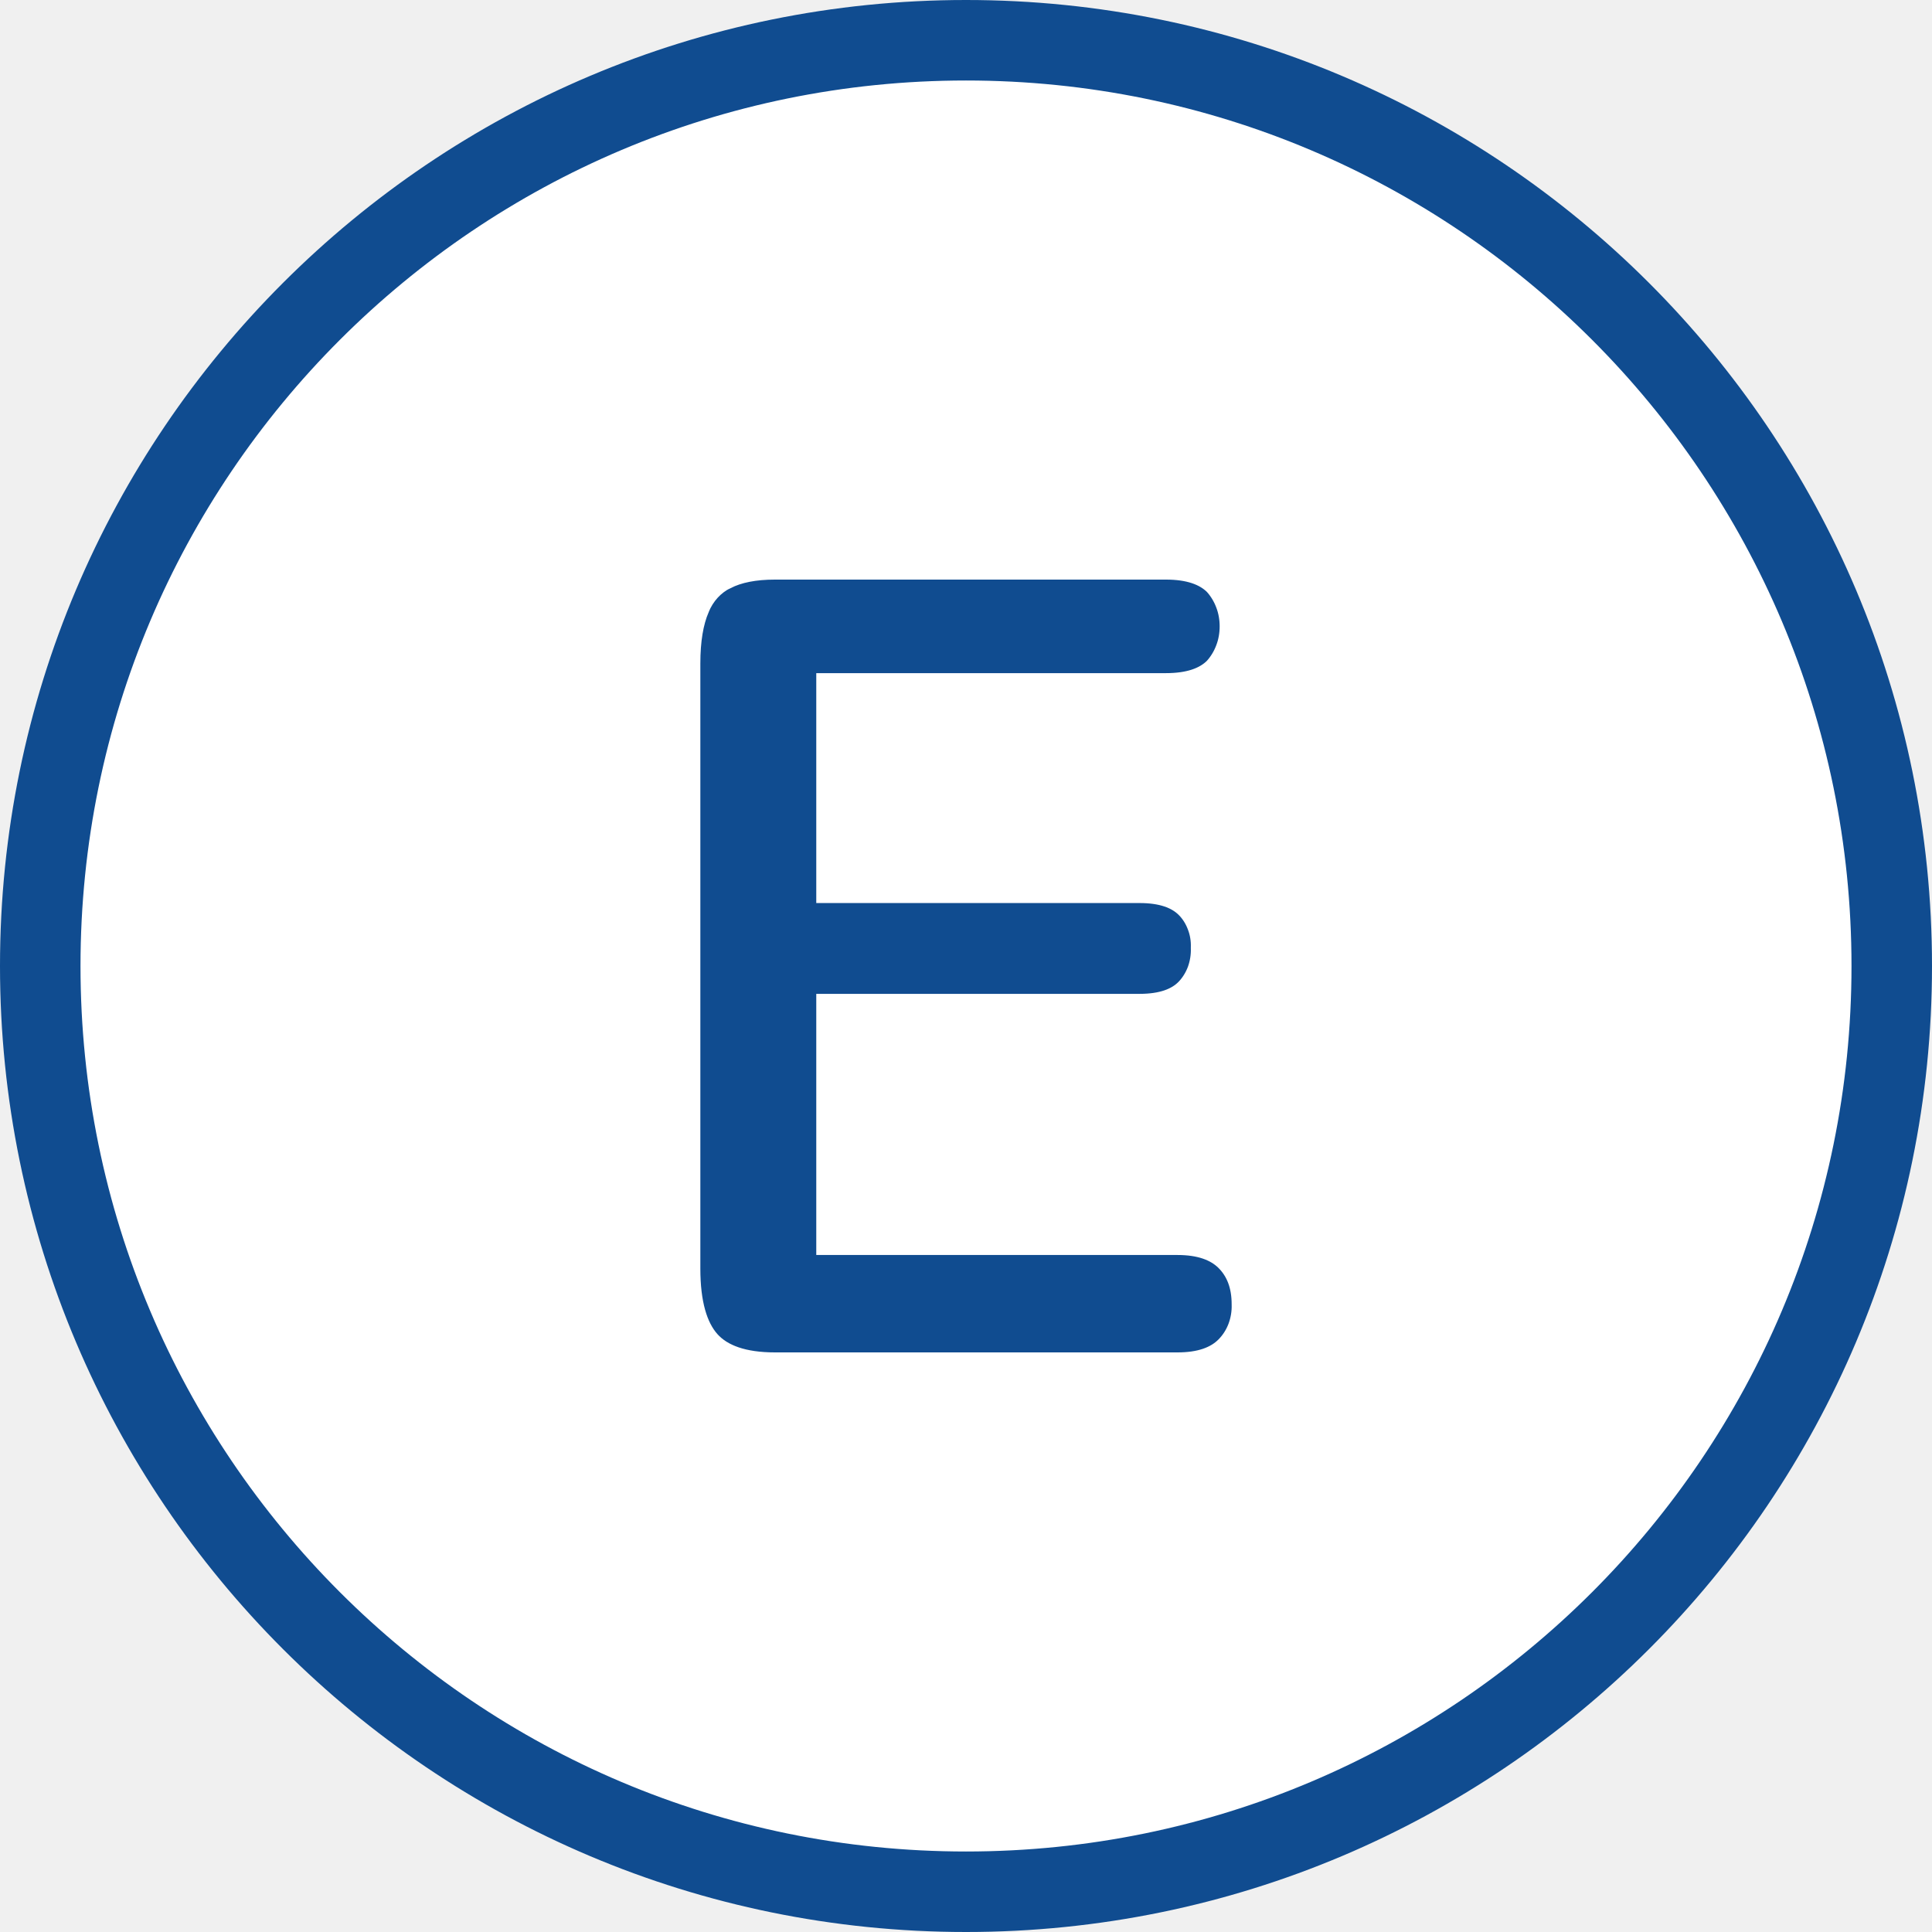
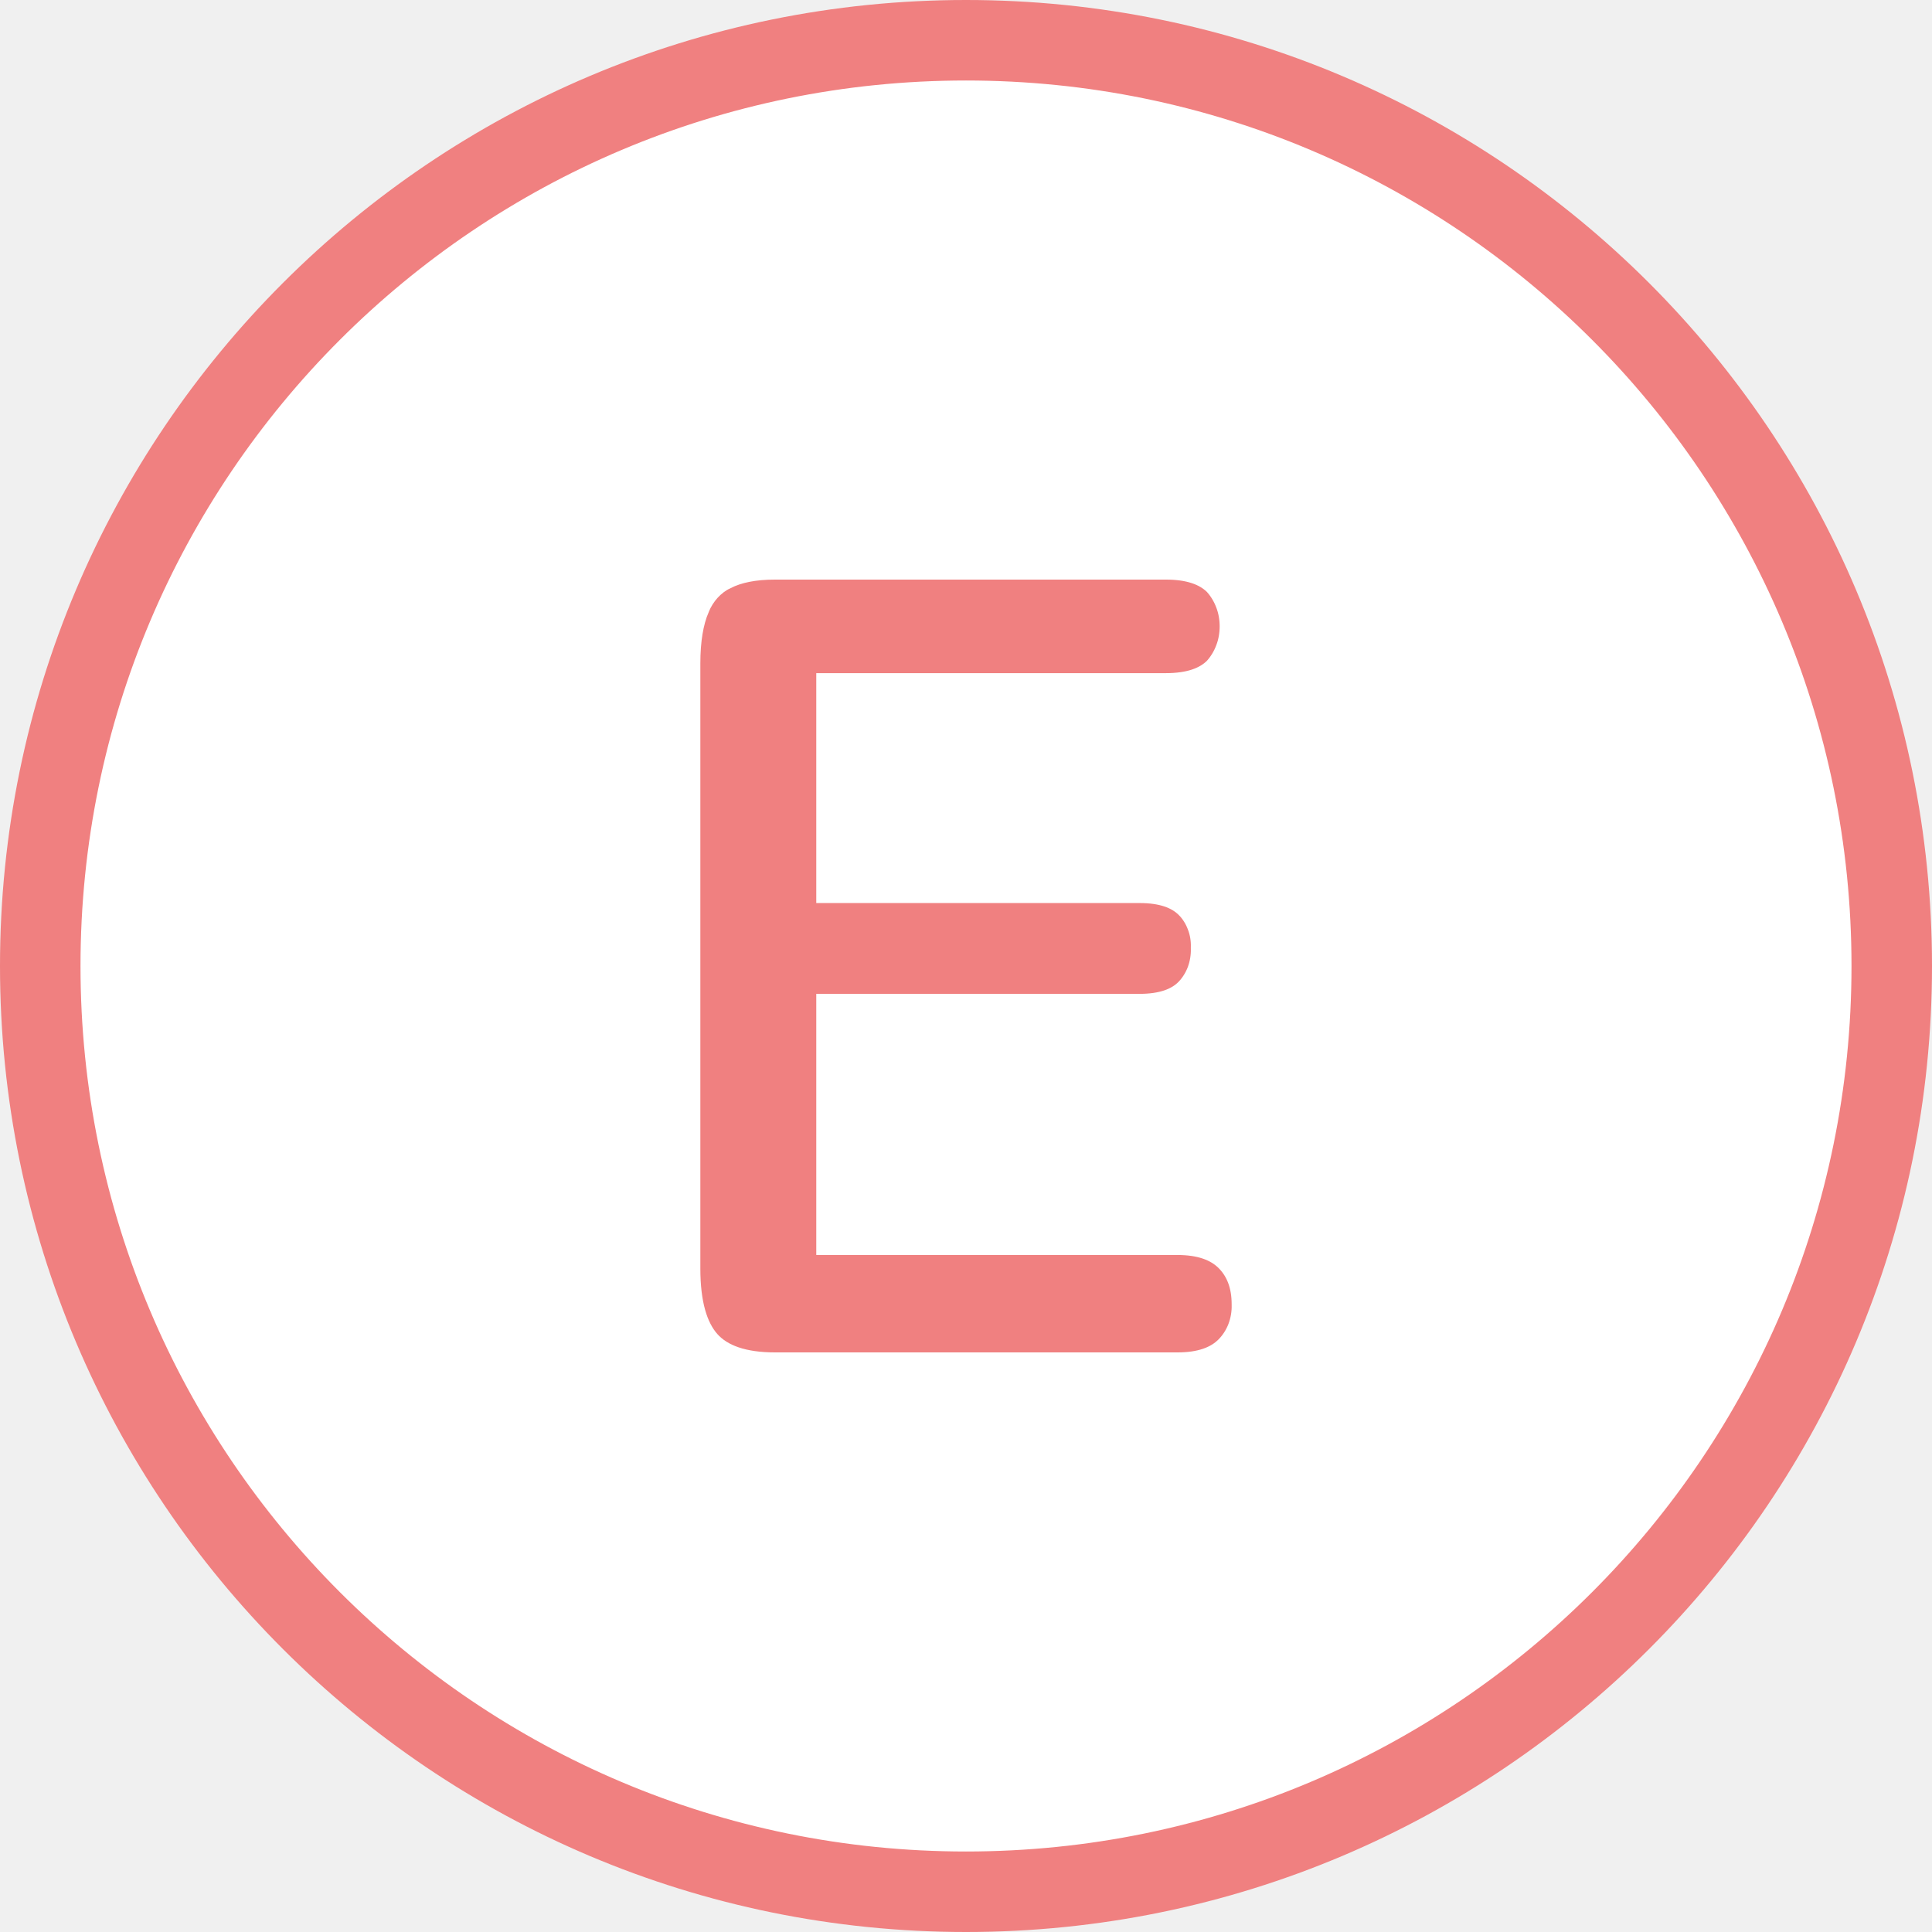
<svg xmlns="http://www.w3.org/2000/svg" width="24" height="24" viewBox="0 0 24 24" fill="none">
  <g clip-path="url(#clip0_368_45)">
-     <path d="M23.5 12C23.5 5.649 18.351 0.5 12 0.5C5.649 0.5 0.5 5.649 0.5 12C0.5 18.351 5.649 23.5 12 23.5C18.351 23.5 23.5 18.351 23.5 12Z" fill="white" stroke="#104C90" />
-     <path d="M10.34 8.462H10.24V8.562V11.018V11.118H10.34H14.157C14.424 11.118 14.603 11.184 14.714 11.296C14.773 11.355 14.819 11.428 14.85 11.511C14.882 11.593 14.896 11.682 14.893 11.771V11.778C14.896 11.869 14.881 11.959 14.851 12.043C14.82 12.126 14.774 12.201 14.716 12.262C14.606 12.378 14.426 12.446 14.157 12.446H10.34H10.24V12.546V15.39V15.49H10.34H14.626C14.899 15.49 15.087 15.56 15.209 15.682C15.334 15.808 15.4 15.978 15.4 16.202V16.205C15.403 16.3 15.387 16.394 15.354 16.481C15.321 16.568 15.271 16.645 15.209 16.708C15.088 16.831 14.9 16.9 14.627 16.9H9.628C9.24 16.9 8.986 16.805 8.838 16.64C8.687 16.471 8.6 16.186 8.6 15.759V8.242C8.6 7.959 8.638 7.736 8.71 7.568L8.71 7.567C8.775 7.408 8.89 7.284 9.03 7.216L9.032 7.216C9.18 7.14 9.377 7.1 9.627 7.1H14.484C14.761 7.1 14.948 7.168 15.065 7.284C15.123 7.348 15.17 7.425 15.202 7.51C15.235 7.595 15.251 7.688 15.251 7.781C15.251 7.874 15.235 7.967 15.202 8.052C15.17 8.137 15.123 8.214 15.065 8.278C14.949 8.394 14.762 8.462 14.484 8.462H10.34Z" fill="#104C90" stroke="white" stroke-width="0.2" />
+     <path d="M23.5 12C23.5 5.649 18.351 0.5 12 0.5C5.649 0.5 0.5 5.649 0.5 12C0.5 18.351 5.649 23.5 12 23.5C18.351 23.5 23.5 18.351 23.5 12Z" fill="white" stroke="#F08080" />
+     <path d="M10.34 8.462H10.24V8.562V11.018V11.118H10.34H14.157C14.424 11.118 14.603 11.184 14.714 11.296C14.773 11.355 14.819 11.428 14.85 11.511C14.882 11.593 14.896 11.682 14.893 11.771V11.778C14.896 11.869 14.881 11.959 14.851 12.043C14.82 12.126 14.774 12.201 14.716 12.262C14.606 12.378 14.426 12.446 14.157 12.446H10.34H10.24V12.546V15.39V15.49H10.34H14.626C14.899 15.49 15.087 15.56 15.209 15.682C15.334 15.808 15.4 15.978 15.4 16.202V16.205C15.403 16.3 15.387 16.394 15.354 16.481C15.321 16.568 15.271 16.645 15.209 16.708C15.088 16.831 14.9 16.9 14.627 16.9H9.628C9.24 16.9 8.986 16.805 8.838 16.64C8.687 16.471 8.6 16.186 8.6 15.759V8.242C8.6 7.959 8.638 7.736 8.71 7.568L8.71 7.567C8.775 7.408 8.89 7.284 9.03 7.216L9.032 7.216C9.18 7.14 9.377 7.1 9.627 7.1H14.484C14.761 7.1 14.948 7.168 15.065 7.284C15.123 7.348 15.17 7.425 15.202 7.51C15.235 7.595 15.251 7.688 15.251 7.781C15.251 7.874 15.235 7.967 15.202 8.052C15.17 8.137 15.123 8.214 15.065 8.278C14.949 8.394 14.762 8.462 14.484 8.462H10.34Z" fill="#F08080" stroke="white" stroke-width="0.2" />
  </g>
  <defs>
    <clipPath id="clip0_368_45">
      <rect width="24" height="24" fill="white" />
    </clipPath>
  </defs>
</svg>
